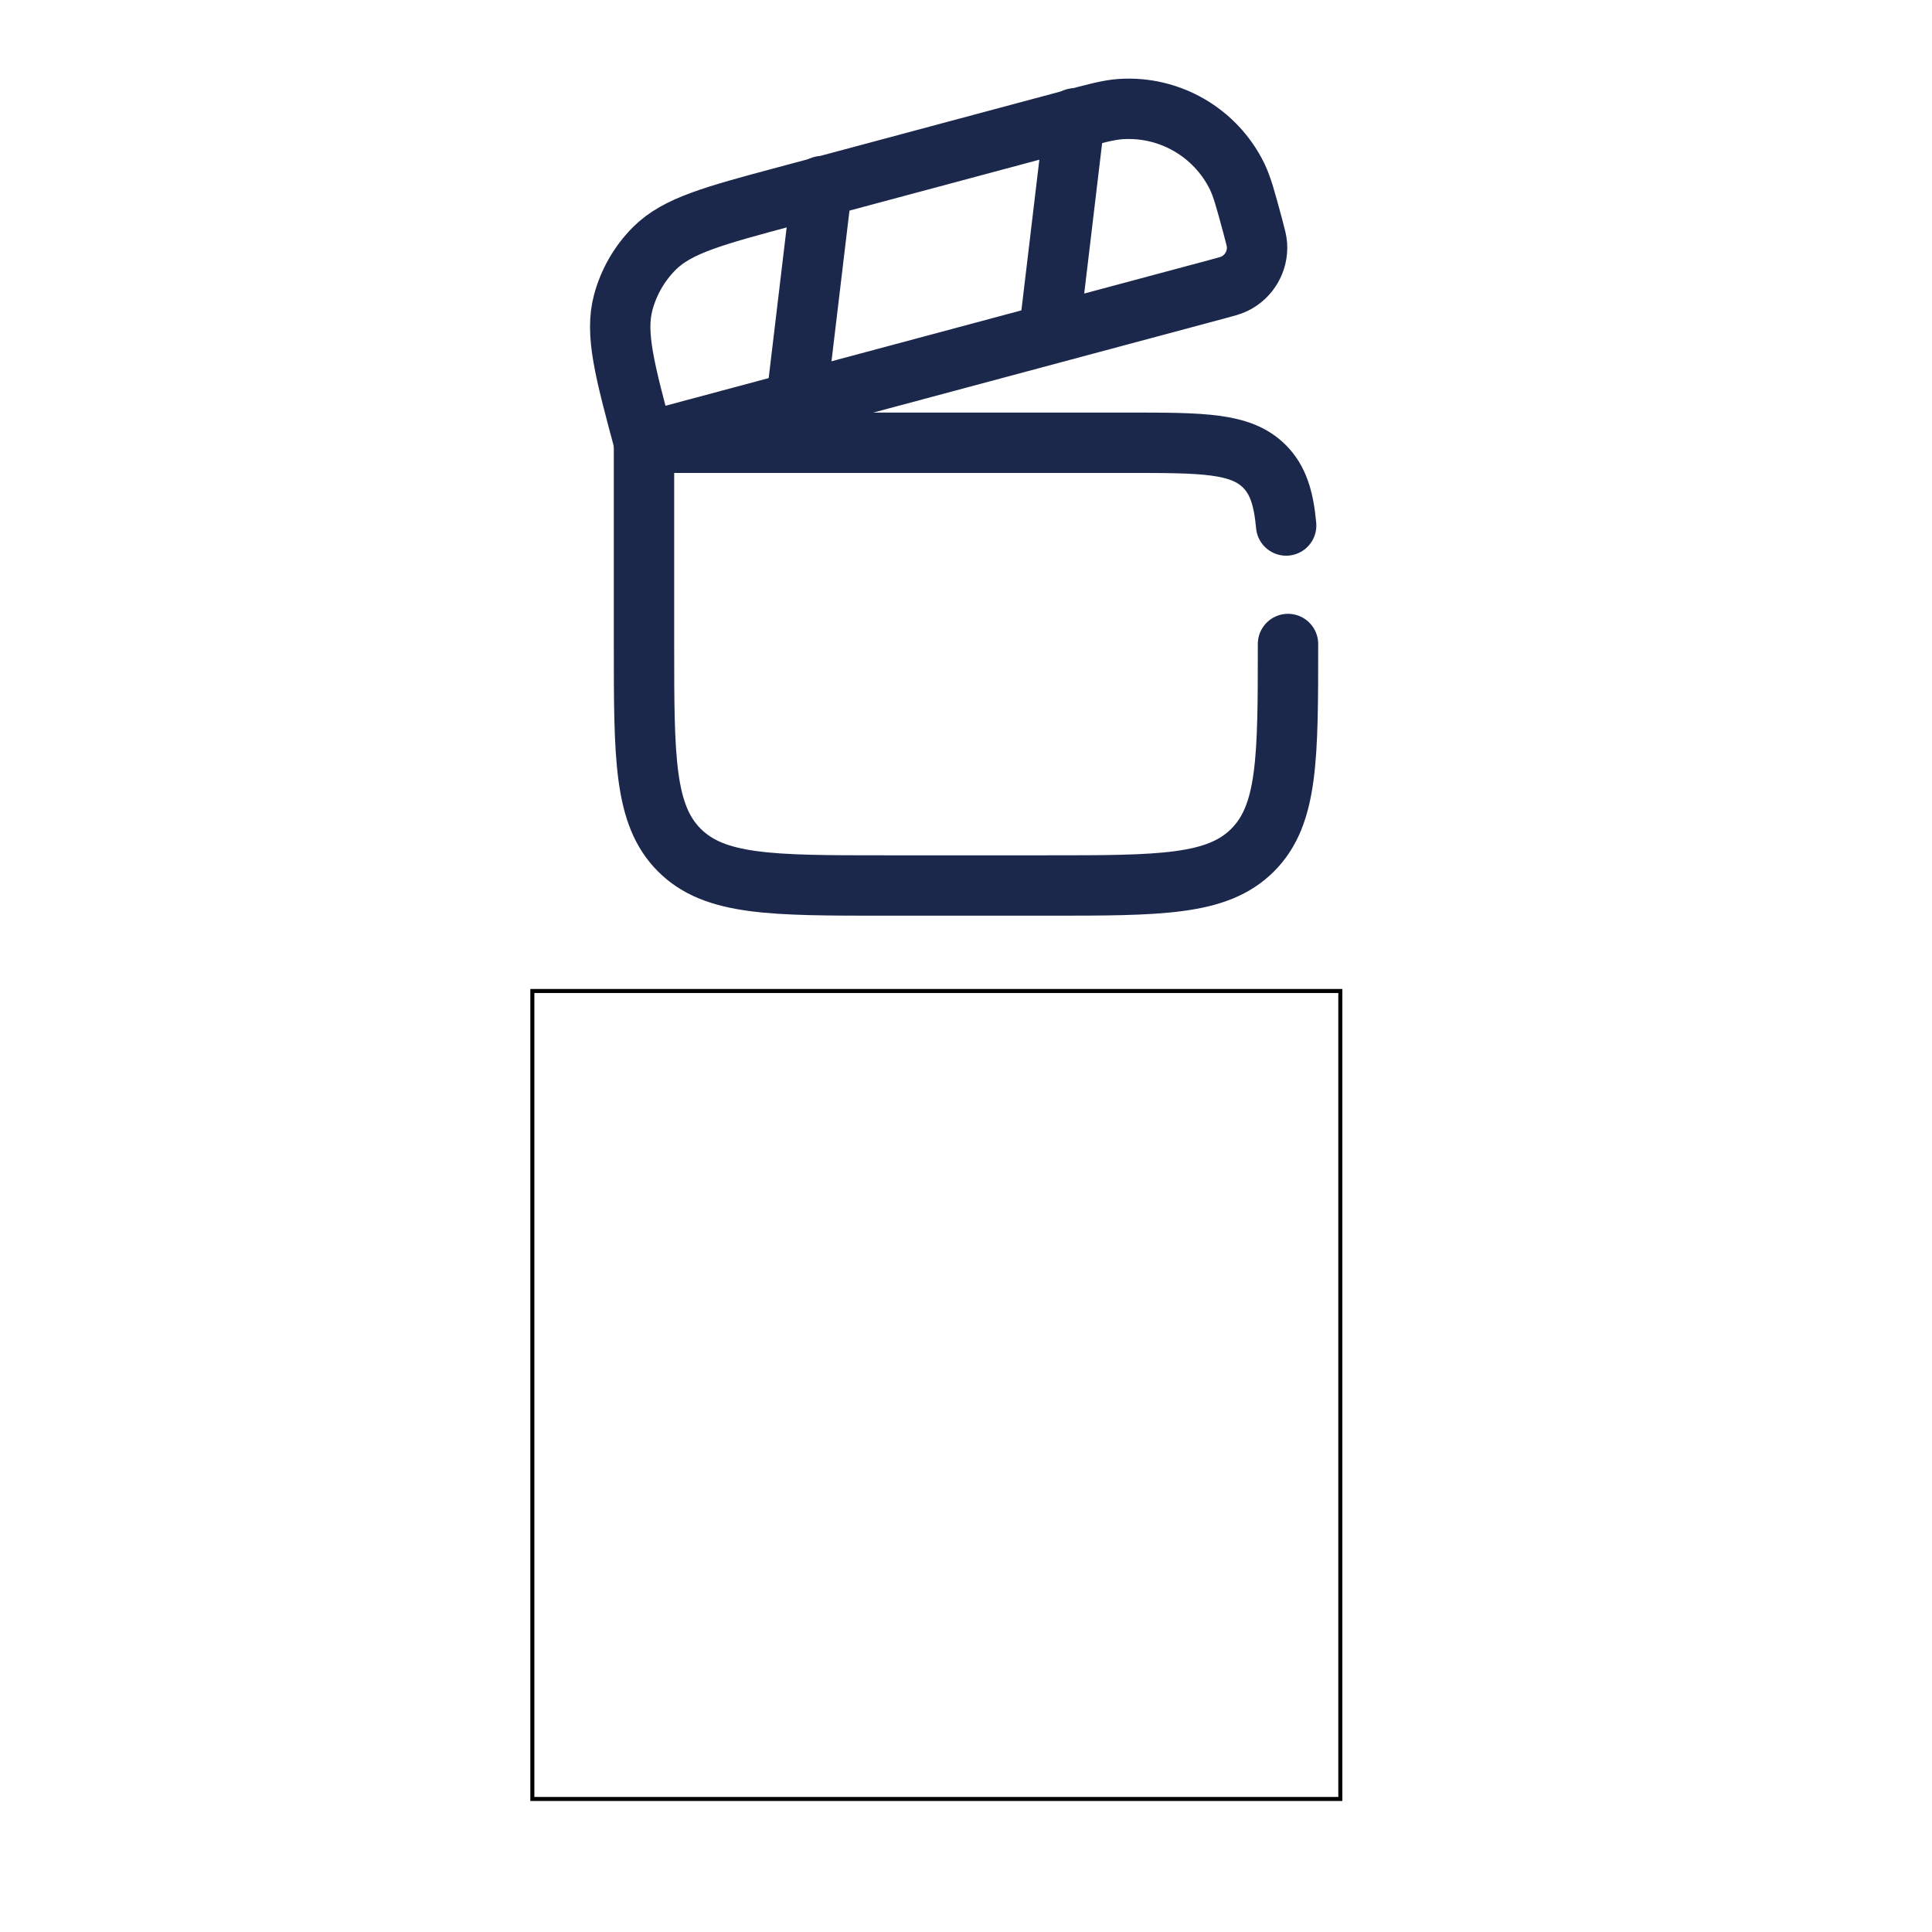
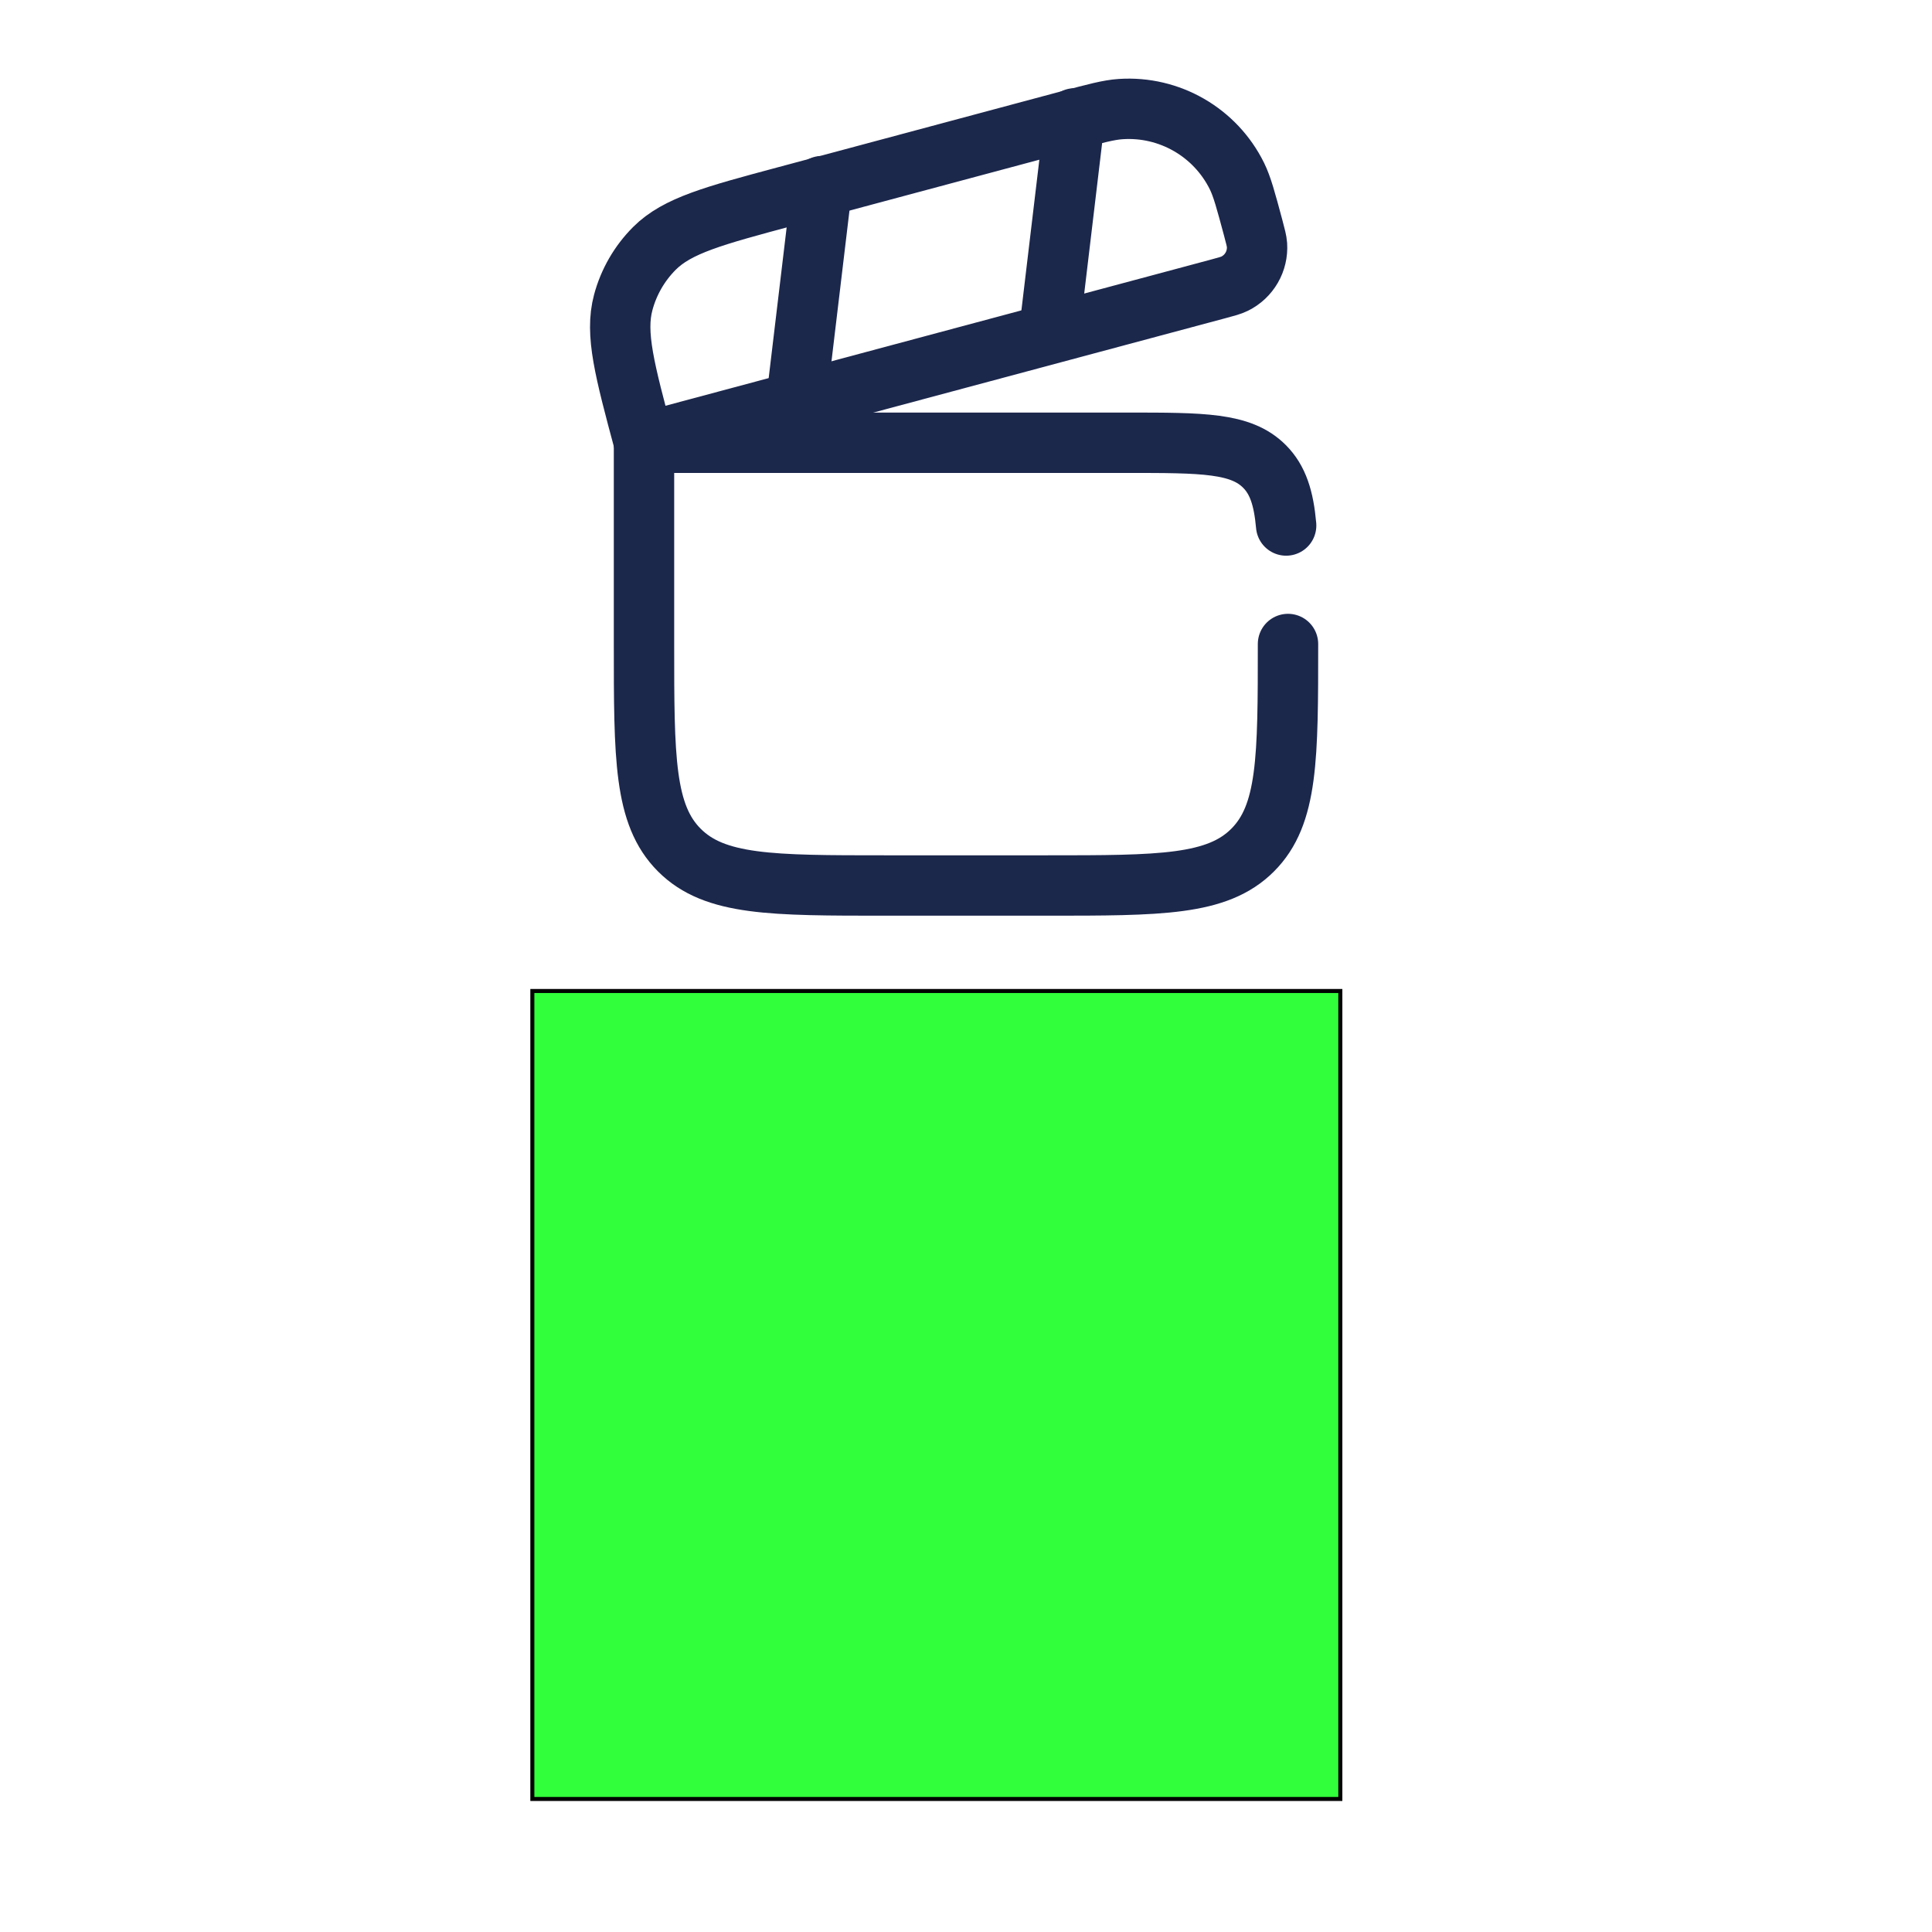
<svg xmlns="http://www.w3.org/2000/svg" width="800px" height="800px" viewBox="0 0 24 48" fill="none" version="1.1" id="svg4">
  <defs id="defs4" />
  <path d="M20 16C20 18.828 20 20.243 19.121 21.121C18.243 22 16.828 22 14 22H10C7.172 22 5.757 22 4.879 21.121C4 20.243 4 18.828 4 16V11H16C17.886 11 18.828 11 19.414 11.586C19.75 11.922 19.893 12.375 19.954 13.056" stroke="#1C274C" stroke-width="1.5" stroke-linecap="round" id="path1" />
  <path d="M4.002 11C3.518 9.194 3.276 8.291 3.484 7.515C3.62 7.006 3.888 6.542 4.26 6.17C4.829 5.602 5.732 5.36 7.537 4.876L14.54 2.999C15.213 2.819 15.55 2.729 15.845 2.71C17.055 2.63 18.195 3.288 18.732 4.376C18.862 4.641 18.952 4.978 19.133 5.651C19.193 5.876 19.223 5.988 19.23 6.086C19.256 6.49 19.037 6.869 18.674 7.048C18.585 7.092 18.473 7.122 18.249 7.182L4.002 11Z" stroke="#1C274C" stroke-width="1.5" id="path2" />
  <path d="M14.7 2.941L14.063 8.289" stroke="#1C274C" stroke-width="1.5" stroke-linecap="round" id="path3" />
  <path d="M8.422 4.624L7.784 9.971" stroke="#1C274C" stroke-width="1.5" stroke-linecap="round" id="path4" />
-   <rect style="fill:none;stroke:#000000;stroke-dasharray:none" id="qrPlaceholder" width="20.074" height="20.074" x="1.226" y="24.621" stroke-width="0.1" />
+   <rect style="stroke:#000000;stroke-dasharray:none" id="qrPlaceholder" width="20.074" height="20.074" x="1.226" y="24.621" fill="#32ff3b" stroke-width="0.1" />
</svg>
